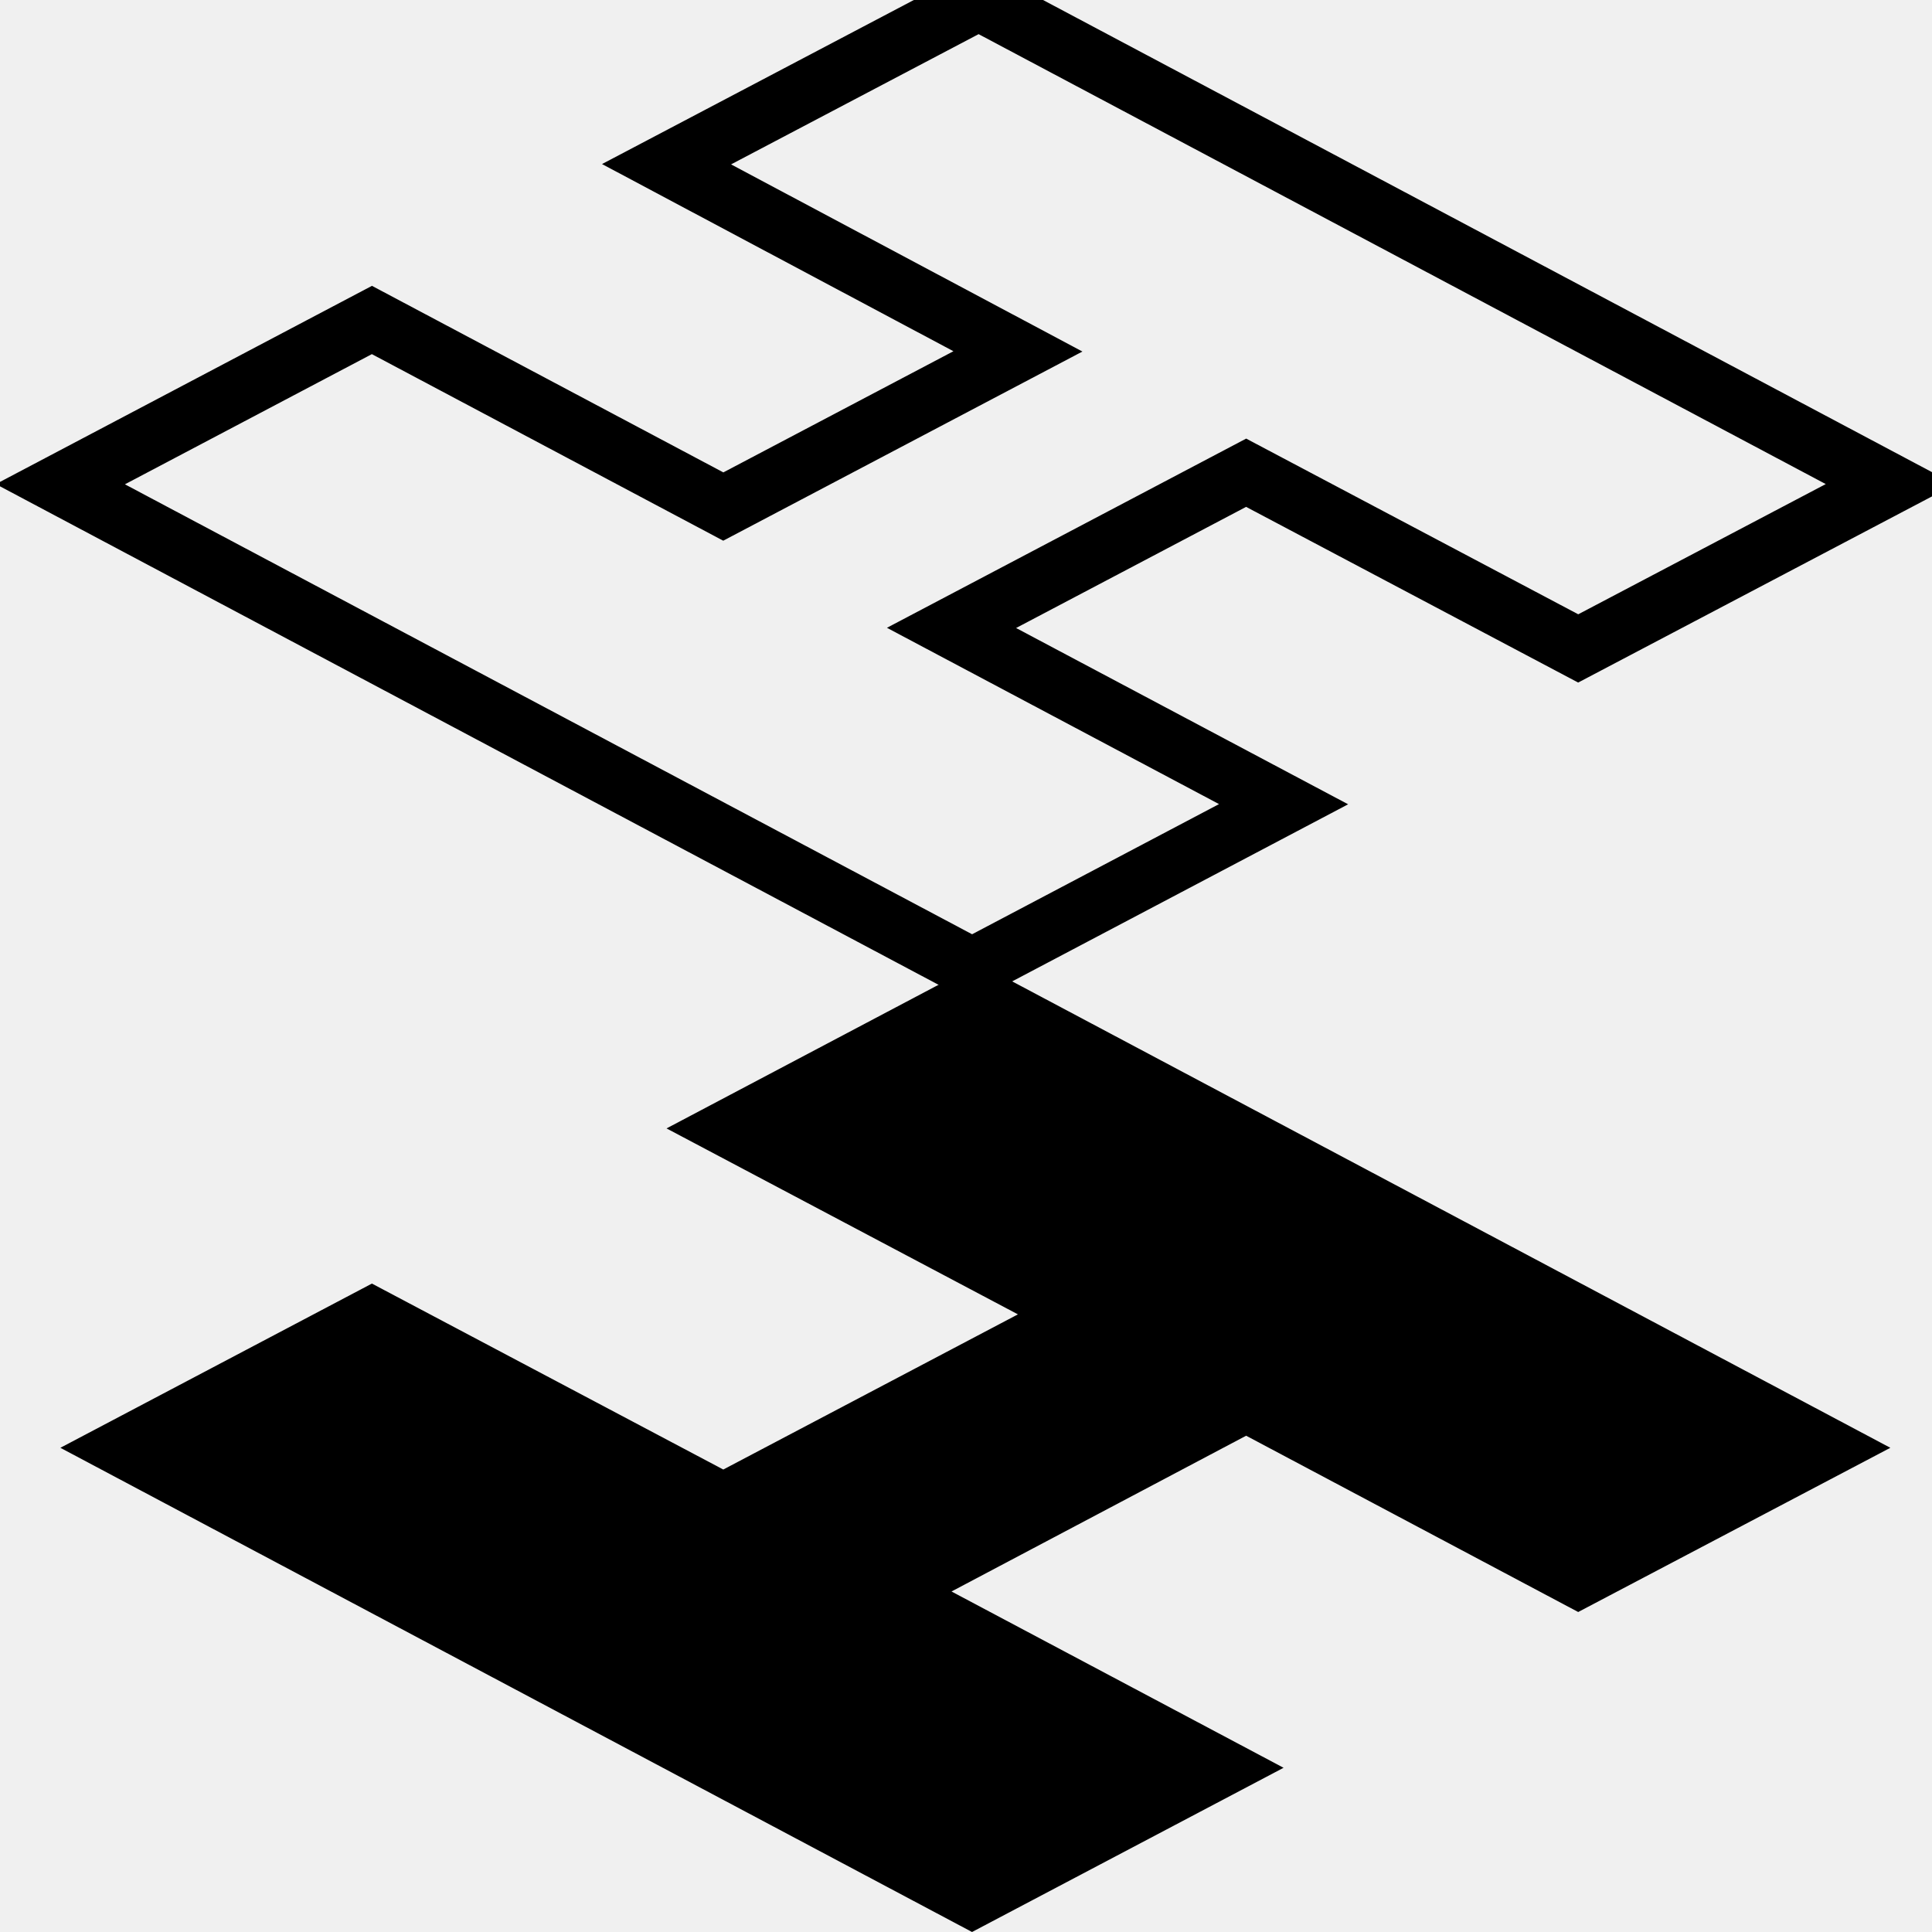
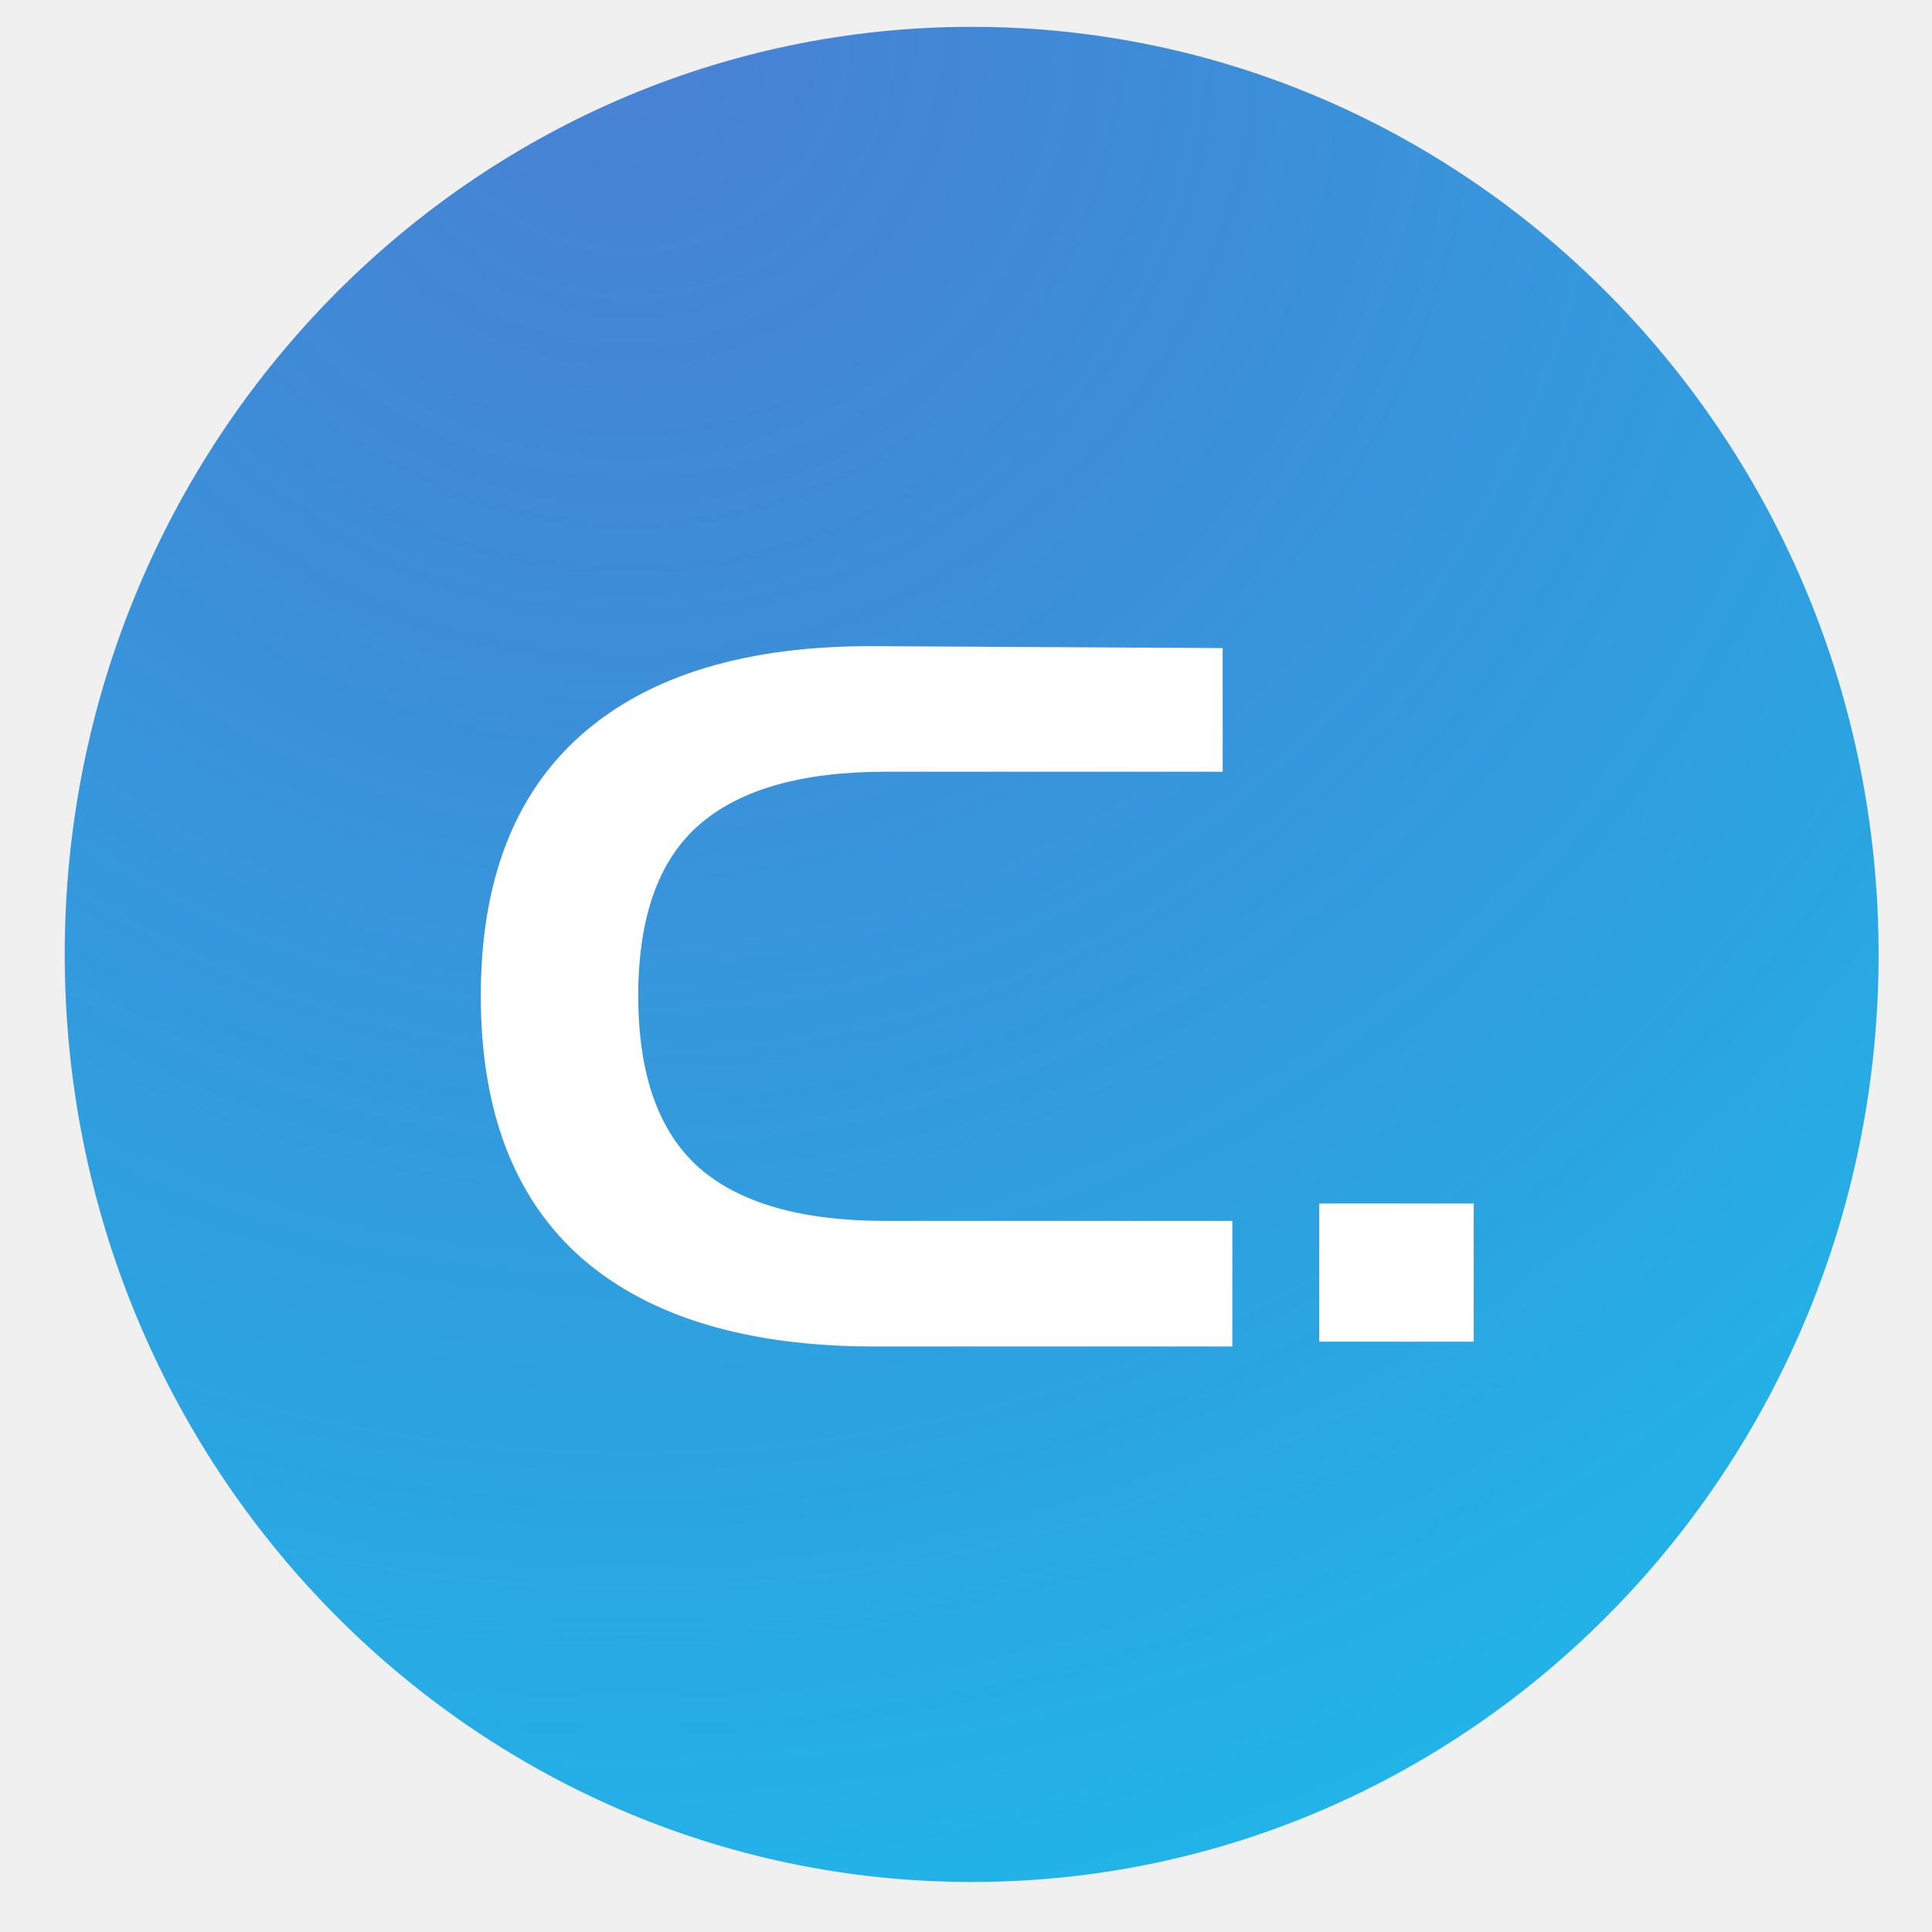
- <svg xmlns="http://www.w3.org/2000/svg" width="32" height="32" fill="none">
-   <style>
-     .stroke {
-       stroke: #000;
-     }
-     .fill {
-       fill: #000;
-     }
-     @media (prefers-color-scheme: dark) {
-       .stroke {
-         stroke: #fff;
-       }
-       .fill {
-         fill: #fff;
-       }
-     }
-   </style>
-   <path class="stroke" fill-rule="evenodd" d="M16.1 16.04 1 8.02 6.16 5.3l5.82 3.09 4.88-2.57-5.82-3.1L16.21 0l15.1 8.02-5.17 2.72-5.5-2.91-4.88 2.57 5.5 2.92-5.16 2.72Z" />
-   <path class="fill" fill-rule="evenodd" d="M16.1 32 1 23.98l5.16-2.72 5.82 3.08 4.88-2.57-5.82-3.08 5.17-2.73 15.1 8.02-5.17 2.72-5.5-2.92-4.88 2.58 5.5 2.92L16.1 32Z" />
+ <svg xmlns="http://www.w3.org/2000/svg" width="36" height="36" viewBox="0 0 36 36" fill="none">
+   <g clip-path="url(#clip0_2272_1806)">
+     <path d="M35.005 17.784C35.005 27.325 27.434 35.068 18.106 35.068C8.777 35.068 1.206 27.325 1.206 17.784C1.206 8.243 8.777 0.5 18.106 0.5C27.434 0.5 35.005 8.243 35.005 17.784Z" fill="url(#paint0_radial_2272_1806)" />
+   </g>
+   <path d="M16.303 25.09C13.927 25.09 12.109 24.544 10.849 23.452C9.589 22.348 8.959 20.716 8.959 18.556C8.959 16.408 9.589 14.782 10.849 13.678C12.109 12.574 13.927 12.028 16.303 12.04L22.783 12.076V14.38H16.501C14.941 14.38 13.783 14.71 13.027 15.37C12.271 16.03 11.893 17.092 11.893 18.556C11.893 20.02 12.271 21.088 13.027 21.76C13.783 22.42 14.941 22.75 16.501 22.75H22.963V25.09H16.303ZM24.581 25V22.426H27.461V25H24.581Z" fill="white" />
+   <defs>
+     <radialGradient id="paint0_radial_2272_1806" cx="0" cy="0" r="1" gradientUnits="userSpaceOnUse" gradientTransform="translate(12.1666 0.500001) rotate(71.7246) scale(63.247 62.1211)">
+       <stop stop-color="#0251C7" stop-opacity="0.7" />
+       <stop offset="1" stop-color="#02F0FF" />
+     </radialGradient>
+     <clipPath id="clip0_2272_1806">
+       <rect width="35" height="35" fill="white" transform="translate(0.5 0.5)" />
+     </clipPath>
+   </defs>
</svg>
